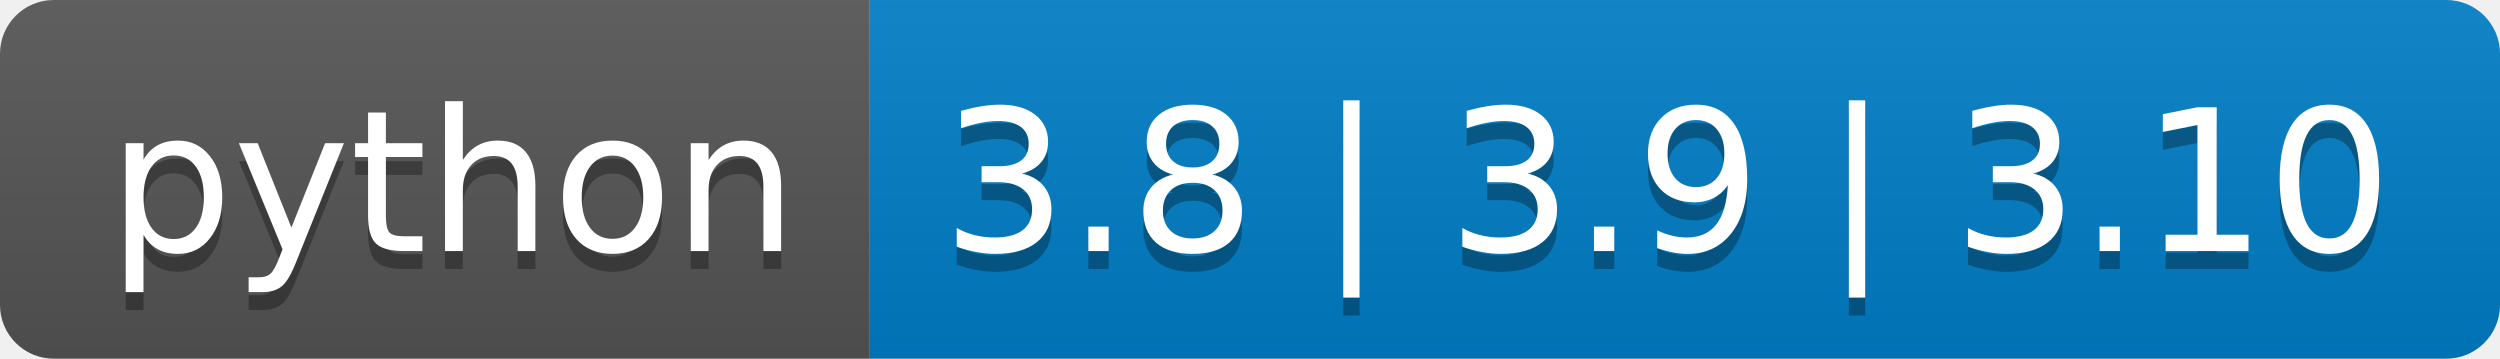
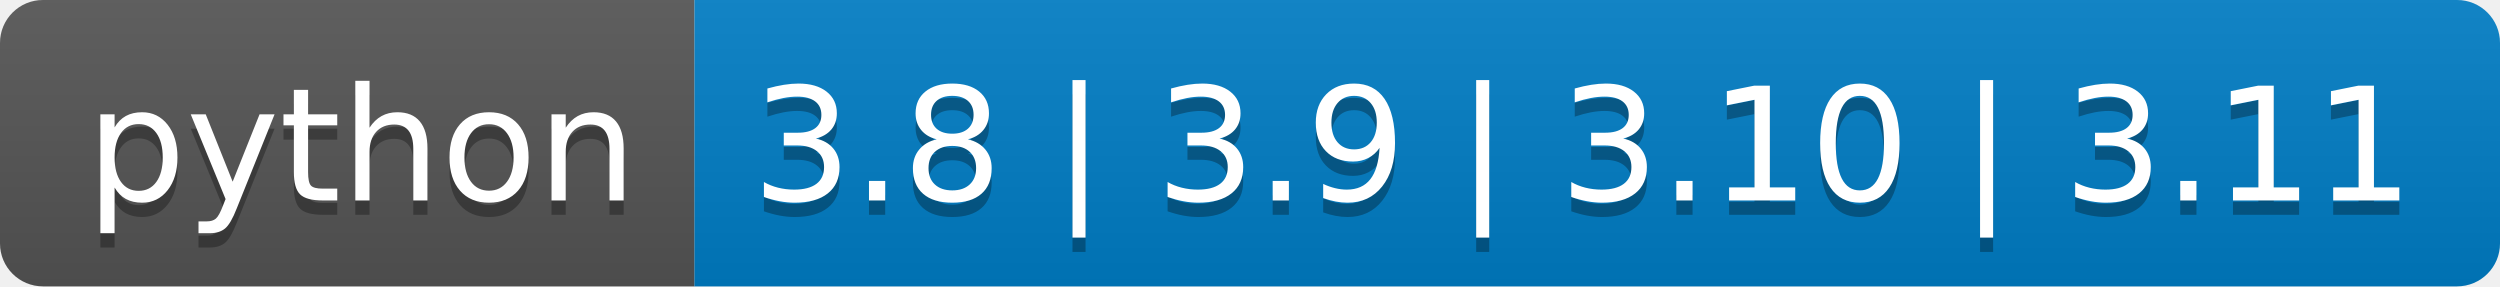
- <svg xmlns="http://www.w3.org/2000/svg" width="139.4" height="20">
+ <svg xmlns="http://www.w3.org/2000/svg" width="174.6" height="20">
  <linearGradient id="smooth" x2="0" y2="100%">
    <stop offset="0" stop-color="#bbb" stop-opacity=".1" />
    <stop offset="1" stop-opacity=".1" />
  </linearGradient>
  <clipPath id="round">
-     <rect width="139.4" height="20" rx="3" fill="#fff" />
+     <rect width="174.6" height="20" rx="3" fill="#fff" />
  </clipPath>
  <g clip-path="url(#round)">
    <rect width="48.5" height="20" fill="#555" />
-     <rect x="48.5" width="90.9" height="20" fill="#007ec6" />
-     <rect width="139.4" height="20" fill="url(#smooth)" />
+     <rect x="48.5" width="126.1" height="20" fill="#007ec6" />
+     <rect width="174.6" height="20" fill="url(#smooth)" />
  </g>
  <g fill="#fff" text-anchor="middle" font-family="DejaVu Sans,Verdana,Geneva,sans-serif" font-size="110">
    <text x="252.5" y="150" fill="#010101" fill-opacity=".3" transform="scale(0.1)" textLength="385.0" lengthAdjust="spacing">python</text>
    <text x="252.5" y="140" transform="scale(0.1)" textLength="385.0" lengthAdjust="spacing">python</text>
-     <text x="929.5" y="150" fill="#010101" fill-opacity=".3" transform="scale(0.1)" textLength="809.0" lengthAdjust="spacing">3.8 | 3.9 | 3.10</text>
-     <text x="929.5" y="140" transform="scale(0.1)" textLength="809.0" lengthAdjust="spacing">3.8 | 3.9 | 3.10</text>
+     <text x="1105.5" y="150" fill="#010101" fill-opacity=".3" transform="scale(0.1)" textLength="1161.0" lengthAdjust="spacing">3.8 | 3.9 | 3.10 | 3.11</text>
+     <text x="1105.5" y="140" transform="scale(0.1)" textLength="1161.0" lengthAdjust="spacing">3.8 | 3.9 | 3.10 | 3.11</text>
  </g>
</svg>
